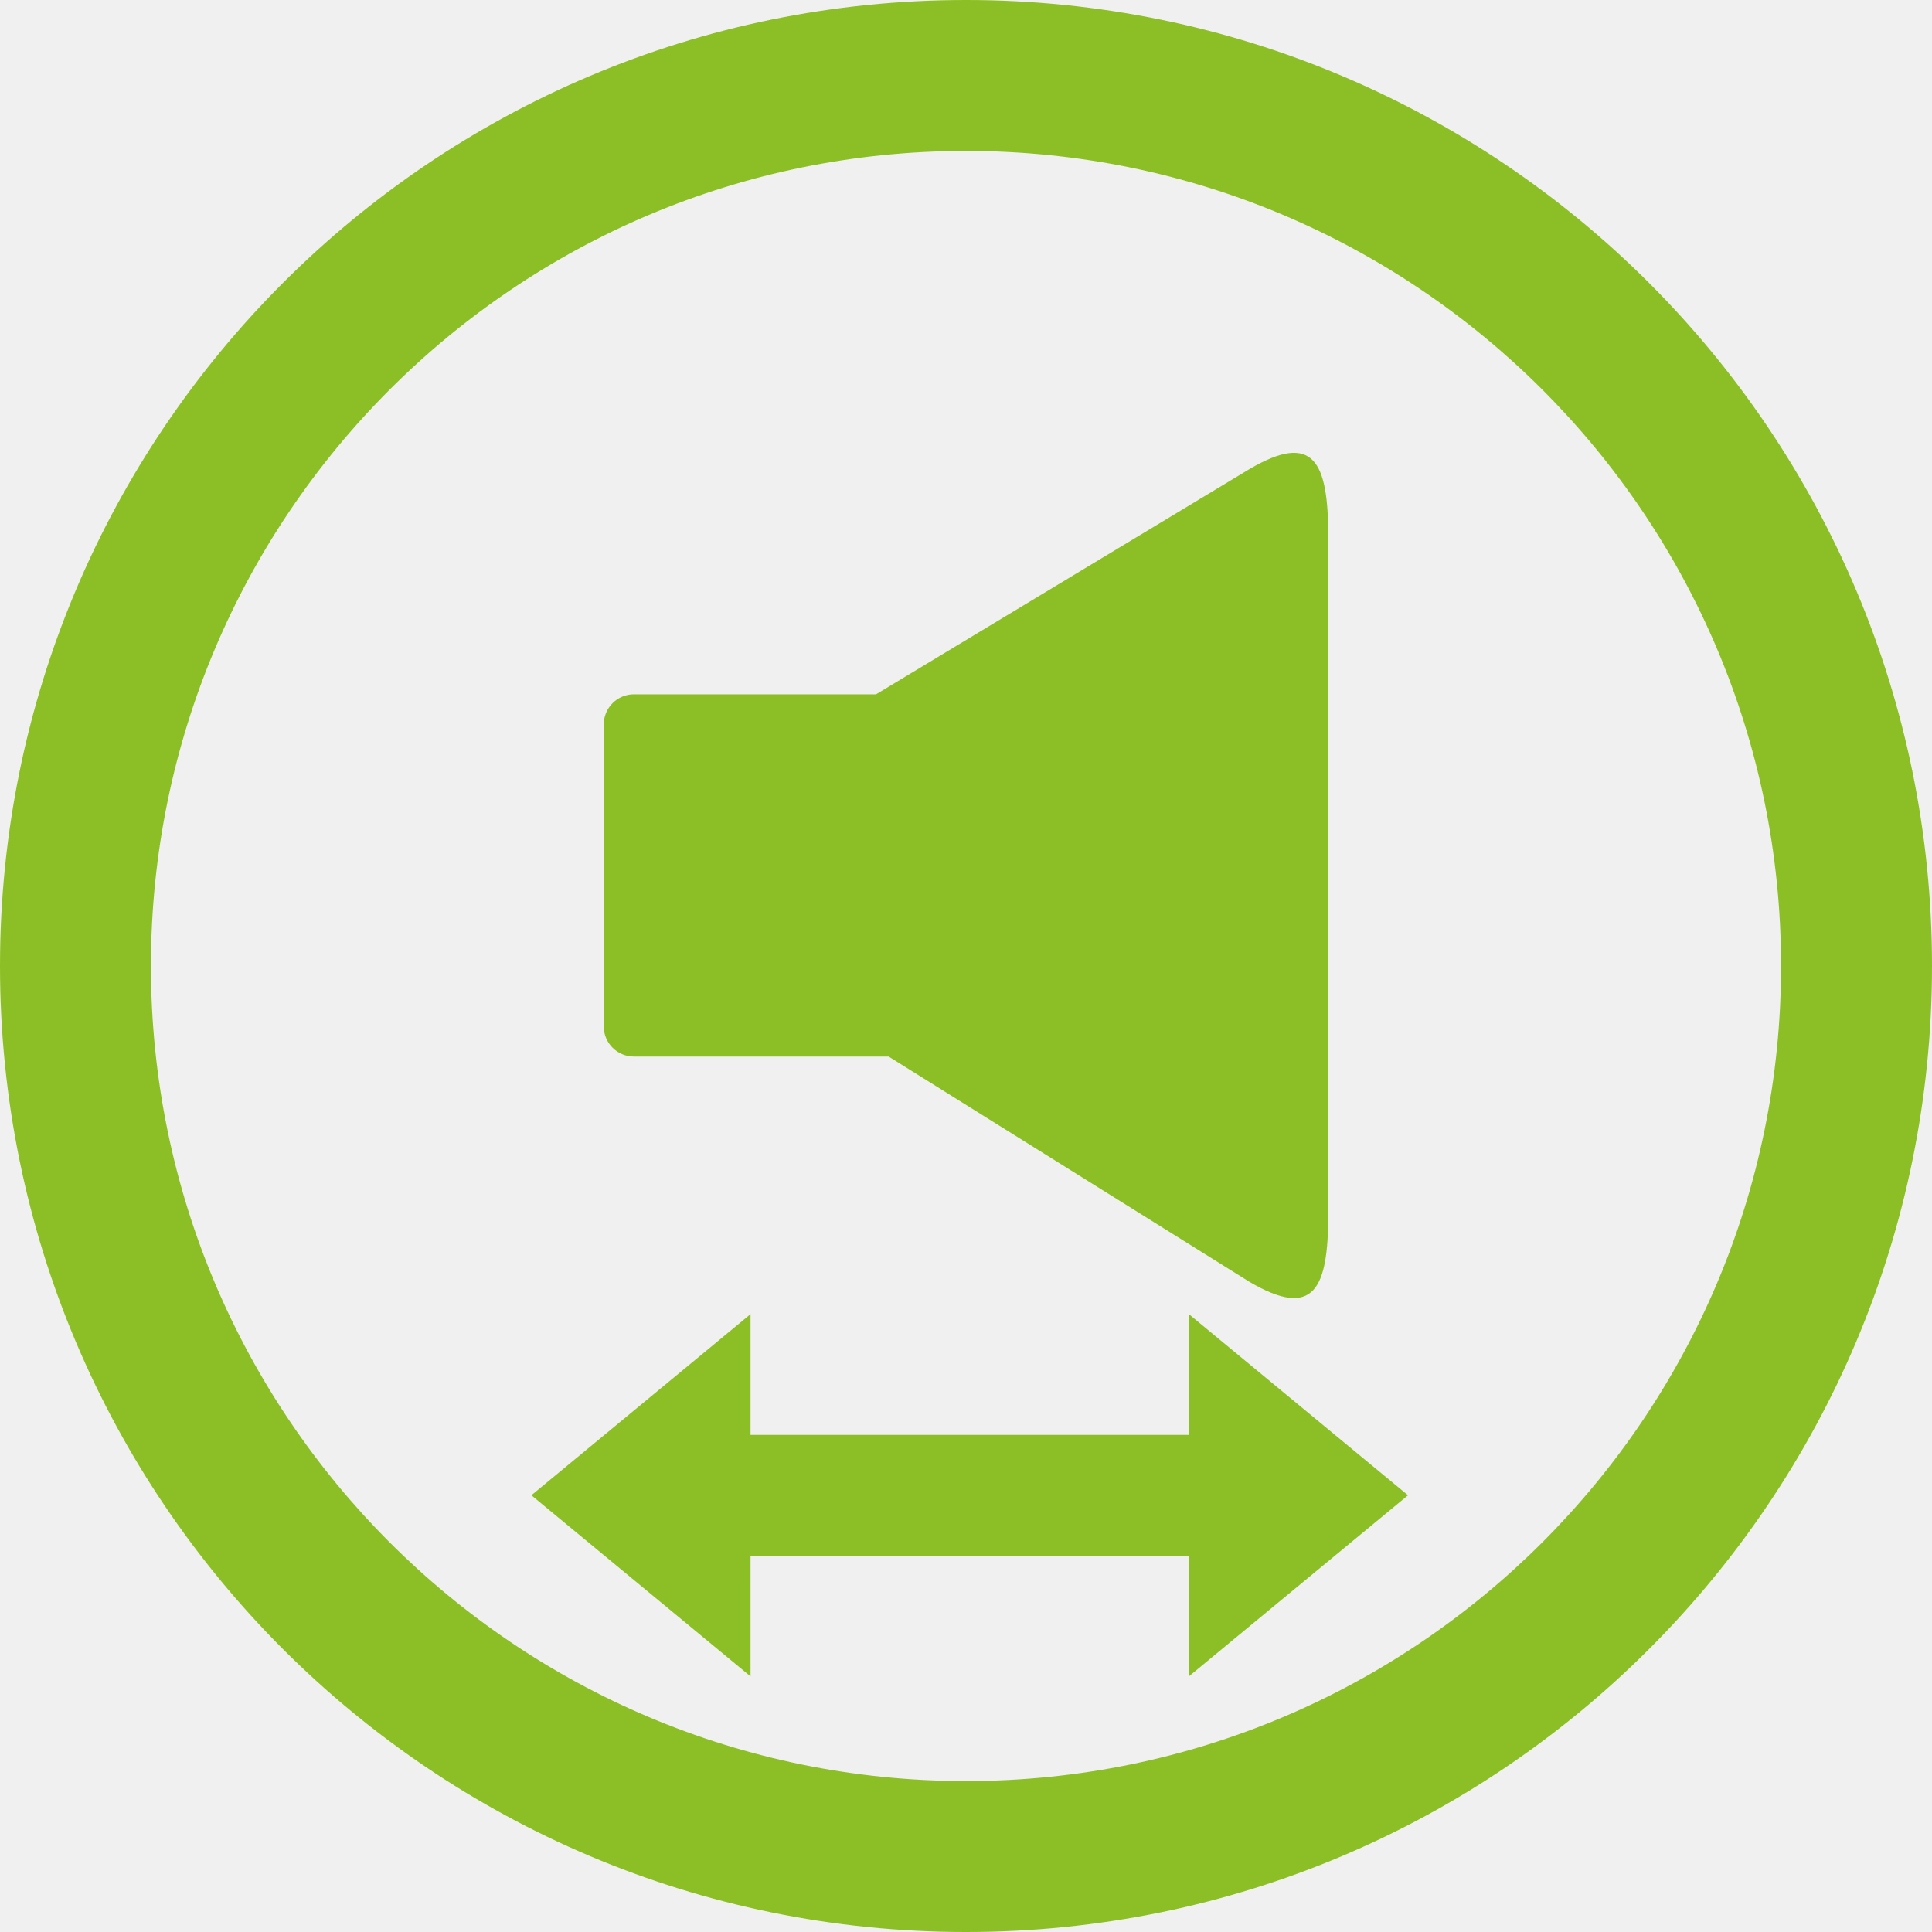
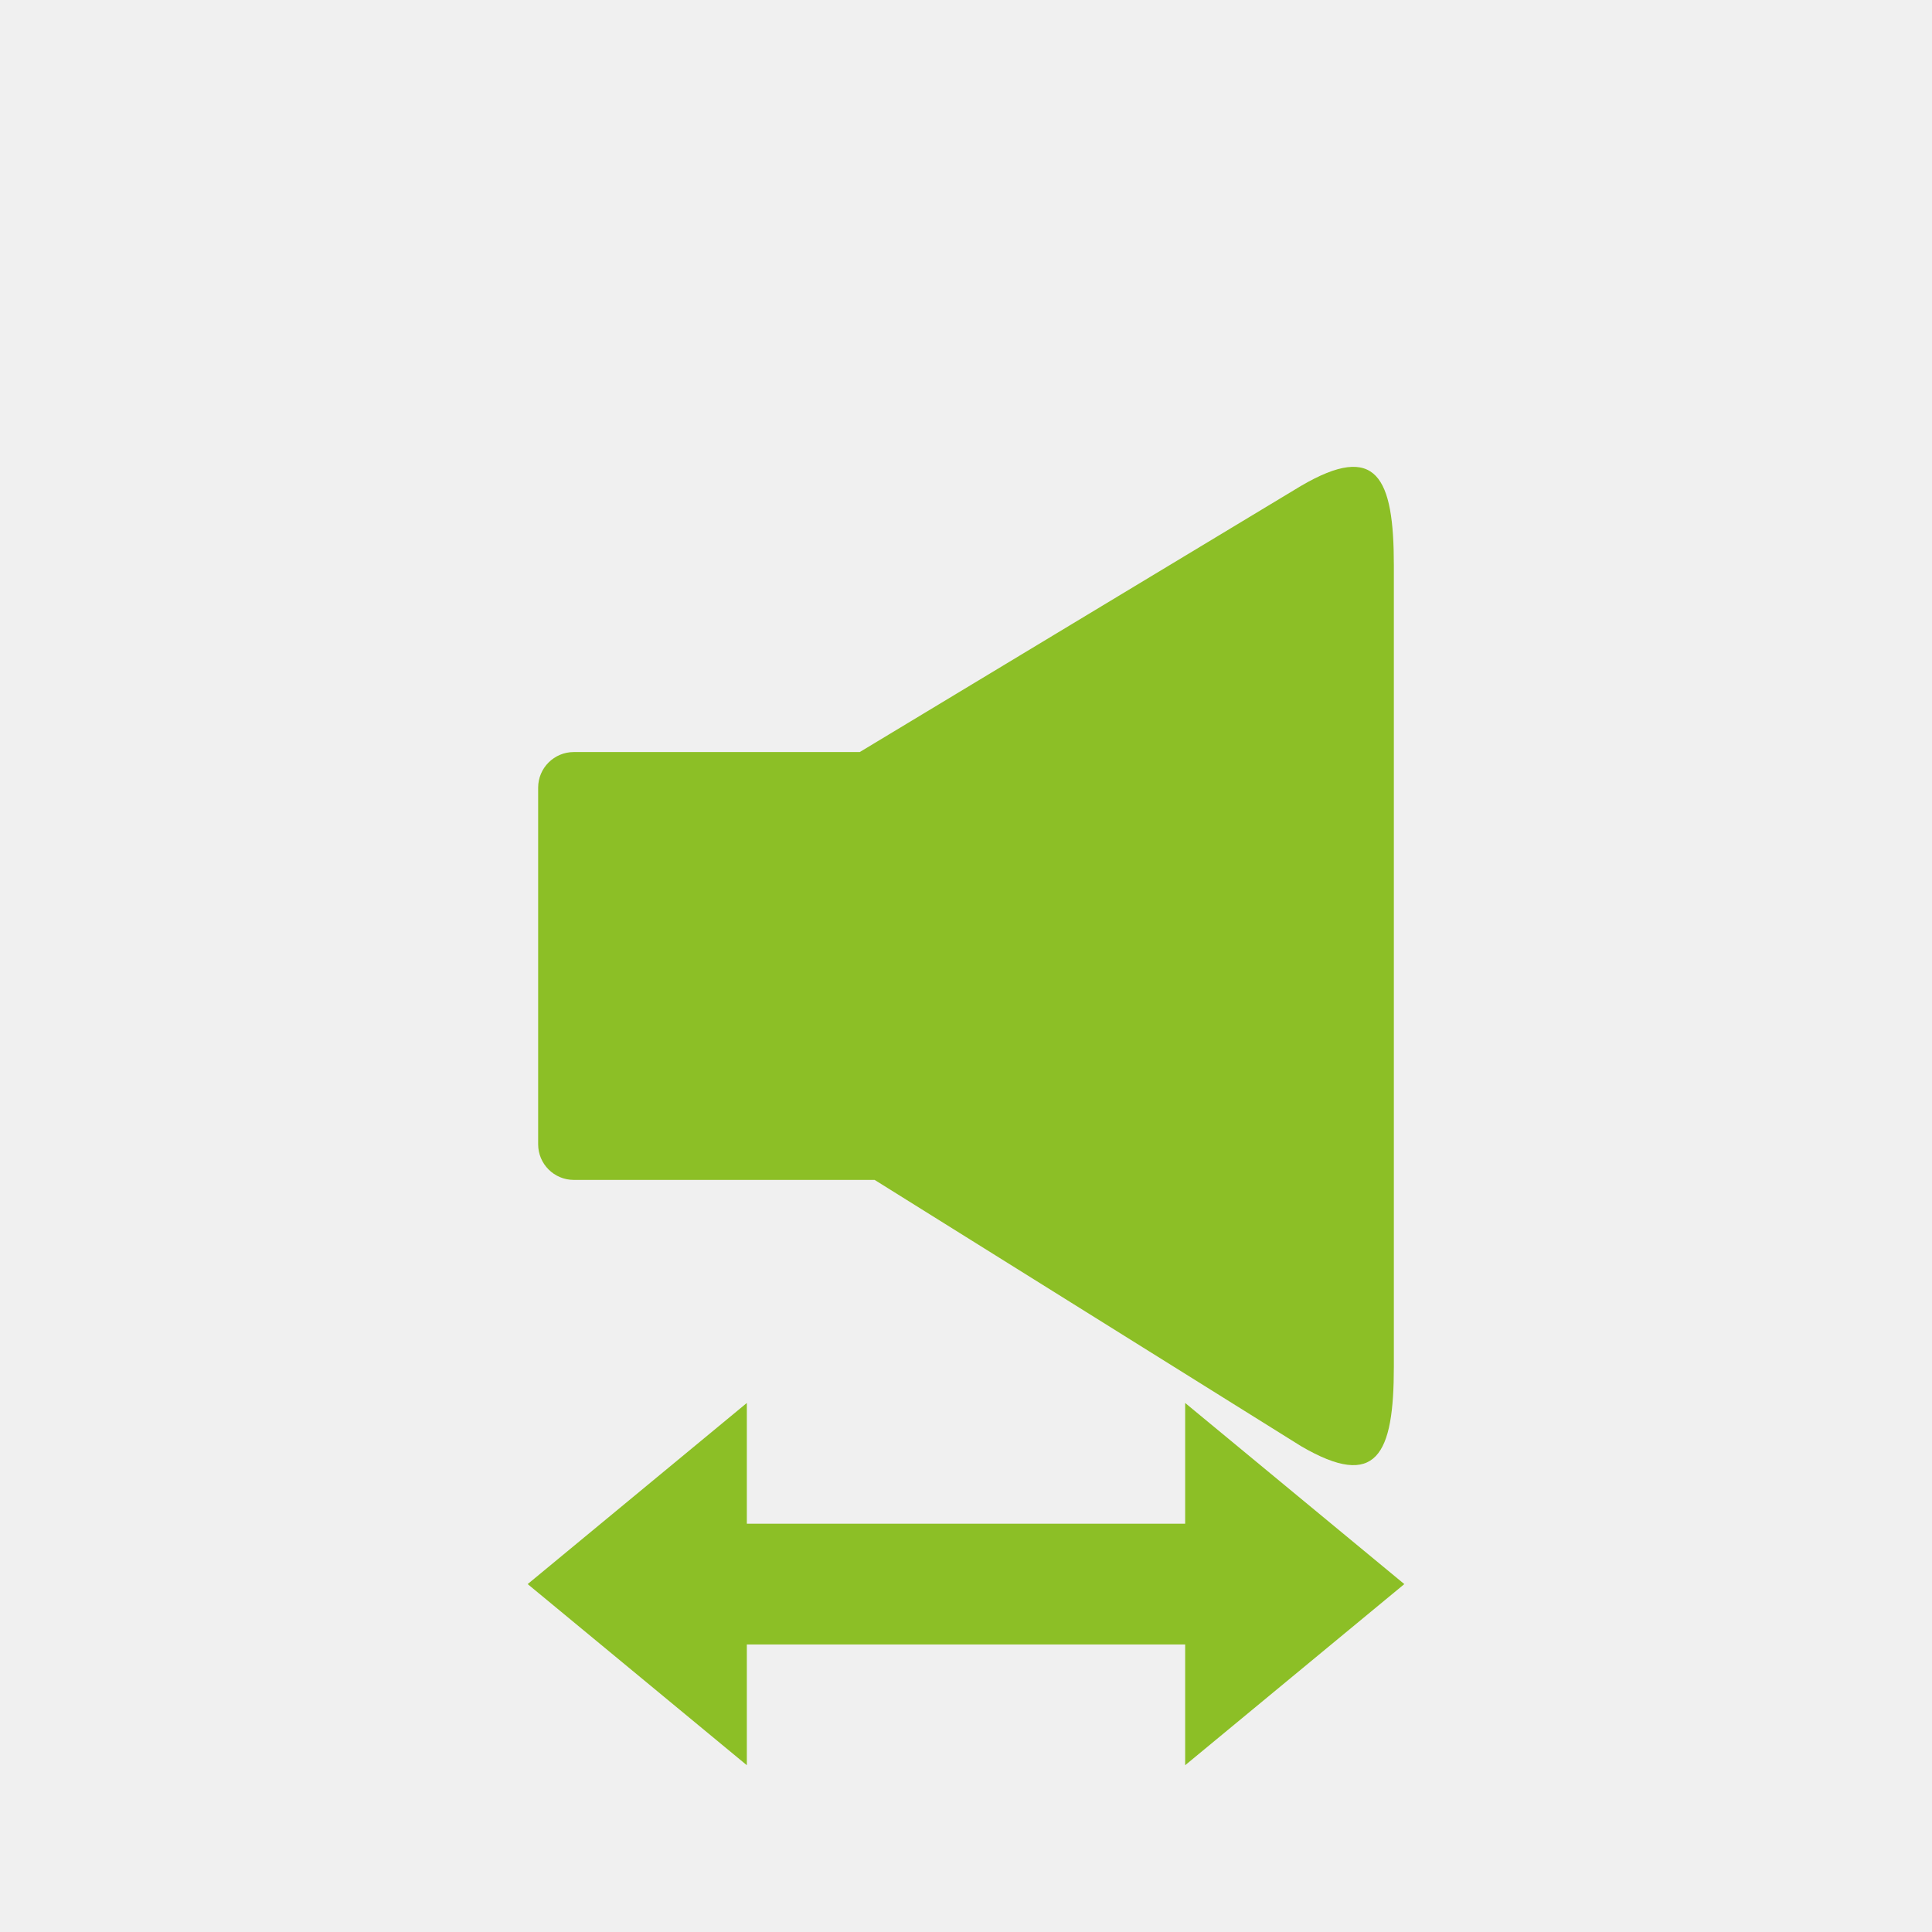
<svg xmlns="http://www.w3.org/2000/svg" version="1.1" id="Layer_1" x="0px" y="0px" width="512px" height="512px" viewBox="0 0 512 512" enable-background="new 0 0 512 512" xml:space="preserve">
  <defs id="defs7357">
	
	
</defs>
-   <path style="fill:#8cbf26;fill-opacity:1;fill-rule:evenodd" id="path7351" d="M 256,0 C 114.609,0 0,114.609 0,256 0,397.391 114.609,512 256,512 397.391,512 512,397.391 512,256 512,114.609 397.391,0 256,0 z m 0,472 C 136.703,472 40,375.297 40,256 40,136.703 136.703,40 256,40 c 119.297,0 216,96.703 216,216 0,119.297 -96.703,216 -216,216 z" clip-rule="evenodd" />
-   <path style="fill:#8cbf26;fill-opacity:1" id="path7353" d="M 331.141,124.297 232.156,184 H 168 c -4.422,0 -8,3.578 -8,8 v 80 c 0,4.422 3.578,8 8,8 h 67.5 l 95.641,59.719 C 348.172,349.688 352,341.657 352,321.875 V 142.109 c 0,-19.75 -3.828,-27.797 -20.859,-17.812 z" />
-   <polygon transform="matrix(1.21,0,0,1,-52.77916,140.2605)" clip-rule="evenodd" points="208,208 160,256 208,304 208,272 304,272 304,304 352,256 304,208 304,240 208,240 " id="polygon11457" style="fill-rule:evenodd;fill:#8cbf26;fill-opacity:1" />
+   <path style="fill:#8cbf26;fill-opacity:1;stroke-width:1.181" id="path7353" d="M 344.749,128.787 227.838,199.302 h -75.775 c -5.223,0 -9.449,4.226 -9.449,9.449 v 94.488 c 0,5.223 4.226,9.449 9.449,9.449 h 79.724 l 112.962,70.534 c 20.115,11.774 24.637,2.289 24.637,-21.076 V 149.825 c 0,-23.327 -4.521,-32.831 -24.637,-21.038 z" />
+   <polygon transform="matrix(1.21,0,0,1,-53.76,163.8008)" clip-rule="evenodd" points="208,304 208,272 304,272 304,304 352,256 304,208 304,240 208,240 208,208 160,256 " id="polygon11457" style="fill:#8cbf26;fill-opacity:1;fill-rule:evenodd" />
+   <rect style="fill:#ffffff;fill-opacity:0;fill-rule:evenodd;stroke-width:5.288;stroke-linecap:round;stroke-dasharray:10.576, 21.151;paint-order:markers stroke fill" id="rect2" width="512" height="512" x="0" y="0" />
</svg>
